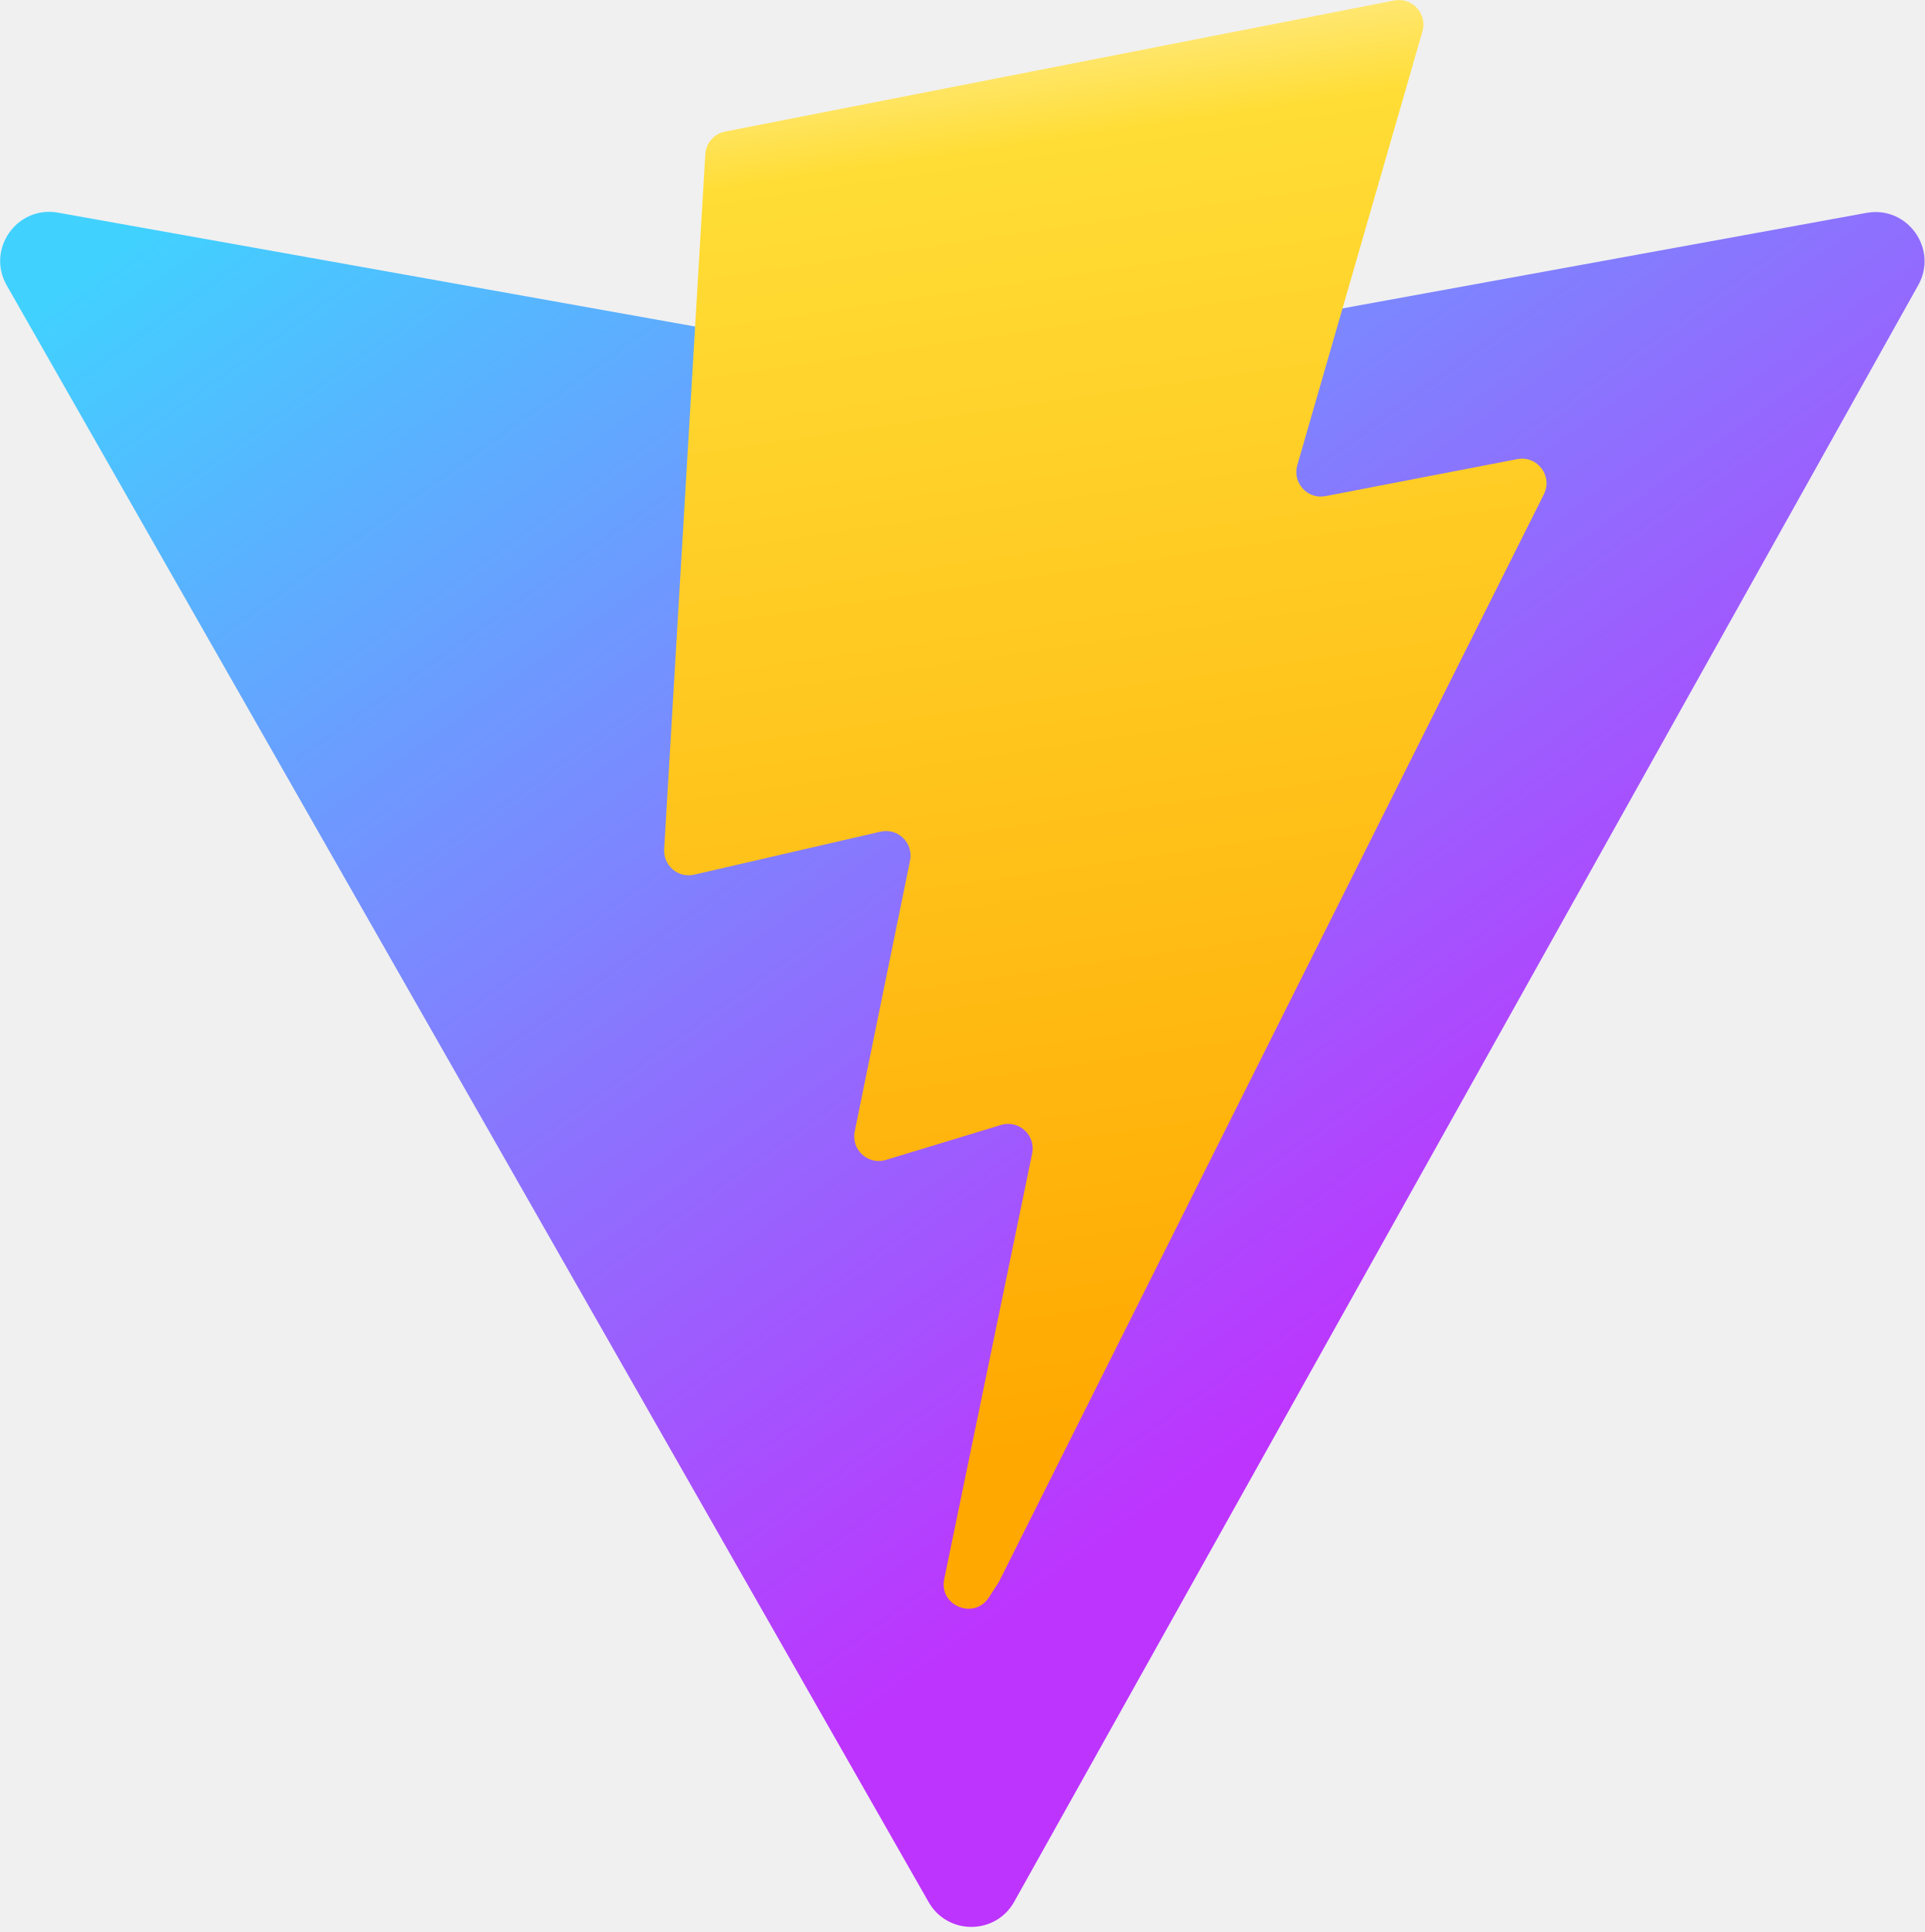
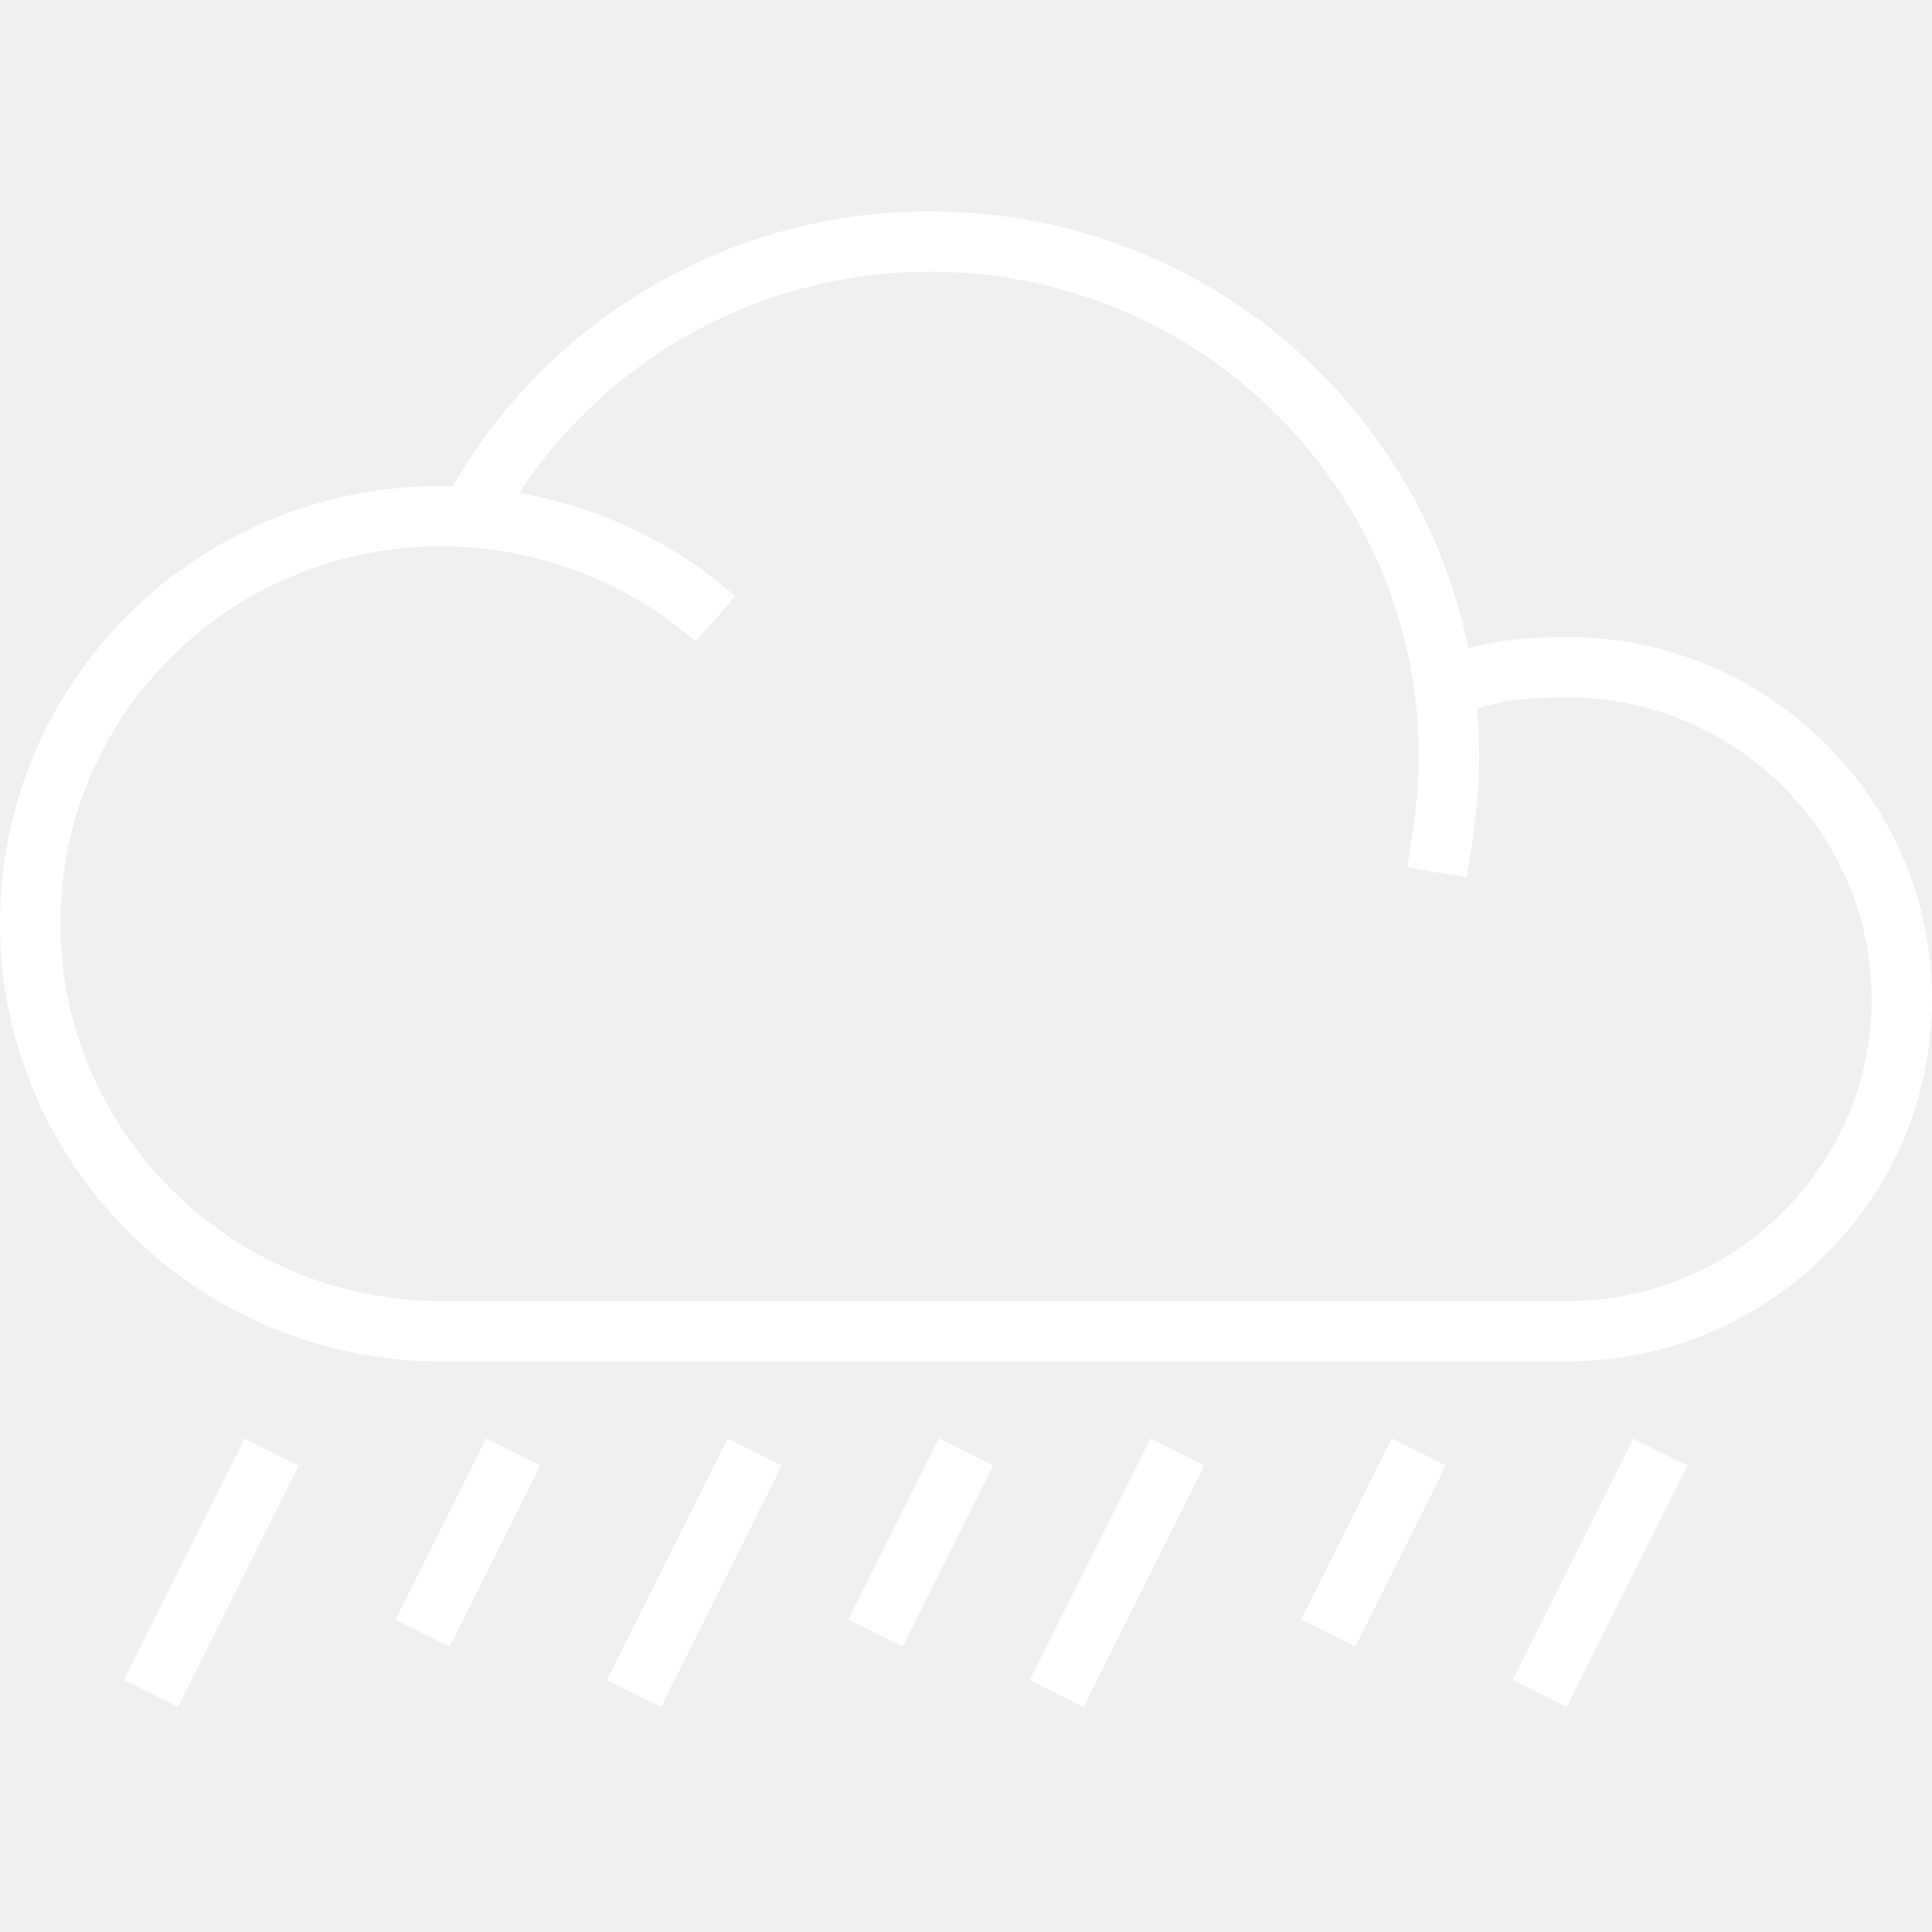
- <svg xmlns="http://www.w3.org/2000/svg" aria-hidden="true" role="img" class="iconify iconify--logos" width="31.88" height="32" preserveAspectRatio="xMidYMid meet" viewBox="0 0 256 257">
-   <defs>
-     <linearGradient id="IconifyId1813088fe1fbc01fb466" x1="-.828%" x2="57.636%" y1="7.652%" y2="78.411%">
-       <stop offset="0%" stop-color="#41D1FF" />
-       <stop offset="100%" stop-color="#BD34FE" />
-     </linearGradient>
-     <linearGradient id="IconifyId1813088fe1fbc01fb467" x1="43.376%" x2="50.316%" y1="2.242%" y2="89.03%">
-       <stop offset="0%" stop-color="#FFEA83" />
-       <stop offset="8.333%" stop-color="#FFDD35" />
-       <stop offset="100%" stop-color="#FFA800" />
-     </linearGradient>
-   </defs>
-   <path fill="url(#IconifyId1813088fe1fbc01fb466)" d="M255.153 37.938L134.897 252.976c-2.483 4.44-8.862 4.466-11.382.048L.875 37.958c-2.746-4.814 1.371-10.646 6.827-9.67l120.385 21.517a6.537 6.537 0 0 0 2.322-.004l117.867-21.483c5.438-.991 9.574 4.796 6.877 9.62Z" />
-   <path fill="url(#IconifyId1813088fe1fbc01fb467)" d="M185.432.063L96.44 17.501a3.268 3.268 0 0 0-2.634 3.014l-5.474 92.456a3.268 3.268 0 0 0 3.997 3.378l24.777-5.718c2.318-.535 4.413 1.507 3.936 3.838l-7.361 36.047c-.495 2.426 1.782 4.5 4.151 3.78l15.304-4.649c2.372-.72 4.652 1.36 4.15 3.788l-11.698 56.621c-.732 3.542 3.979 5.473 5.943 2.437l1.313-2.028l72.516-144.72c1.215-2.423-.88-5.186-3.54-4.672l-25.505 4.922c-2.396.462-4.435-1.77-3.759-4.114l16.646-57.705c.677-2.35-1.37-4.583-3.769-4.113Z" />
+ <svg xmlns="http://www.w3.org/2000/svg" viewBox="0 -7 64 64" version="1.1" fill="#000000" stroke="#000000">
+   <g id="SVGRepo_bgCarrier" stroke-width="0" />
+   <g id="SVGRepo_tracerCarrier" stroke-linecap="round" stroke-linejoin="round" />
+   <g id="SVGRepo_iconCarrier">
+     <defs> </defs>
+     <g id="Page-1" stroke="none" stroke-width="1" fill="none" fill-rule="evenodd">
+       <g id="Weather-cloud-heavy-rain" transform="translate(1, 1)" stroke-width="2" stroke="#ffffff">
+         <g id="Group">
+           <path d="M14.7,8.9 C17.6,3.6 23.3,0 29.8,0 C39.3,0 47,7.6 47,17.1 C47,18.4 46.8,19.7 46.6,20.9" id="Shape"> </path>
+           <path d="M47.4,14.6 C48.5,14.2 49.7,14.1 50.9,14.1 C57,14.1 62,19 62,25.1 C62,31.2 57,36.1 50.9,36.1 L13.6,36.1 C6.1,36.1 0,30 0,22.6 C0,15.1 6.1,9.1 13.6,9.1 C17.1,9.1 20.3,10.4 22.7,12.5" id="Shape"> </path>
+         </g>
+         <path d="M8,40.1 L4,48.1" id="Shape"> </path>
+         <path d="M16,40.1 L13,46.1" id="Shape"> </path>
+         <path d="M24,40.1 L20,48.1" id="Shape"> </path>
+         <path d="M38,40.1 L34,48.1" id="Shape"> </path>
+         <path d="M46,40.1 L43,46.1" id="Shape"> </path>
+         <path d="M31,40.1 L28,46.1" id="Shape"> </path>
+         <path d="M54,40.1 L50,48.1" id="Shape"> </path>
+       </g>
+     </g>
+   </g>
</svg>
